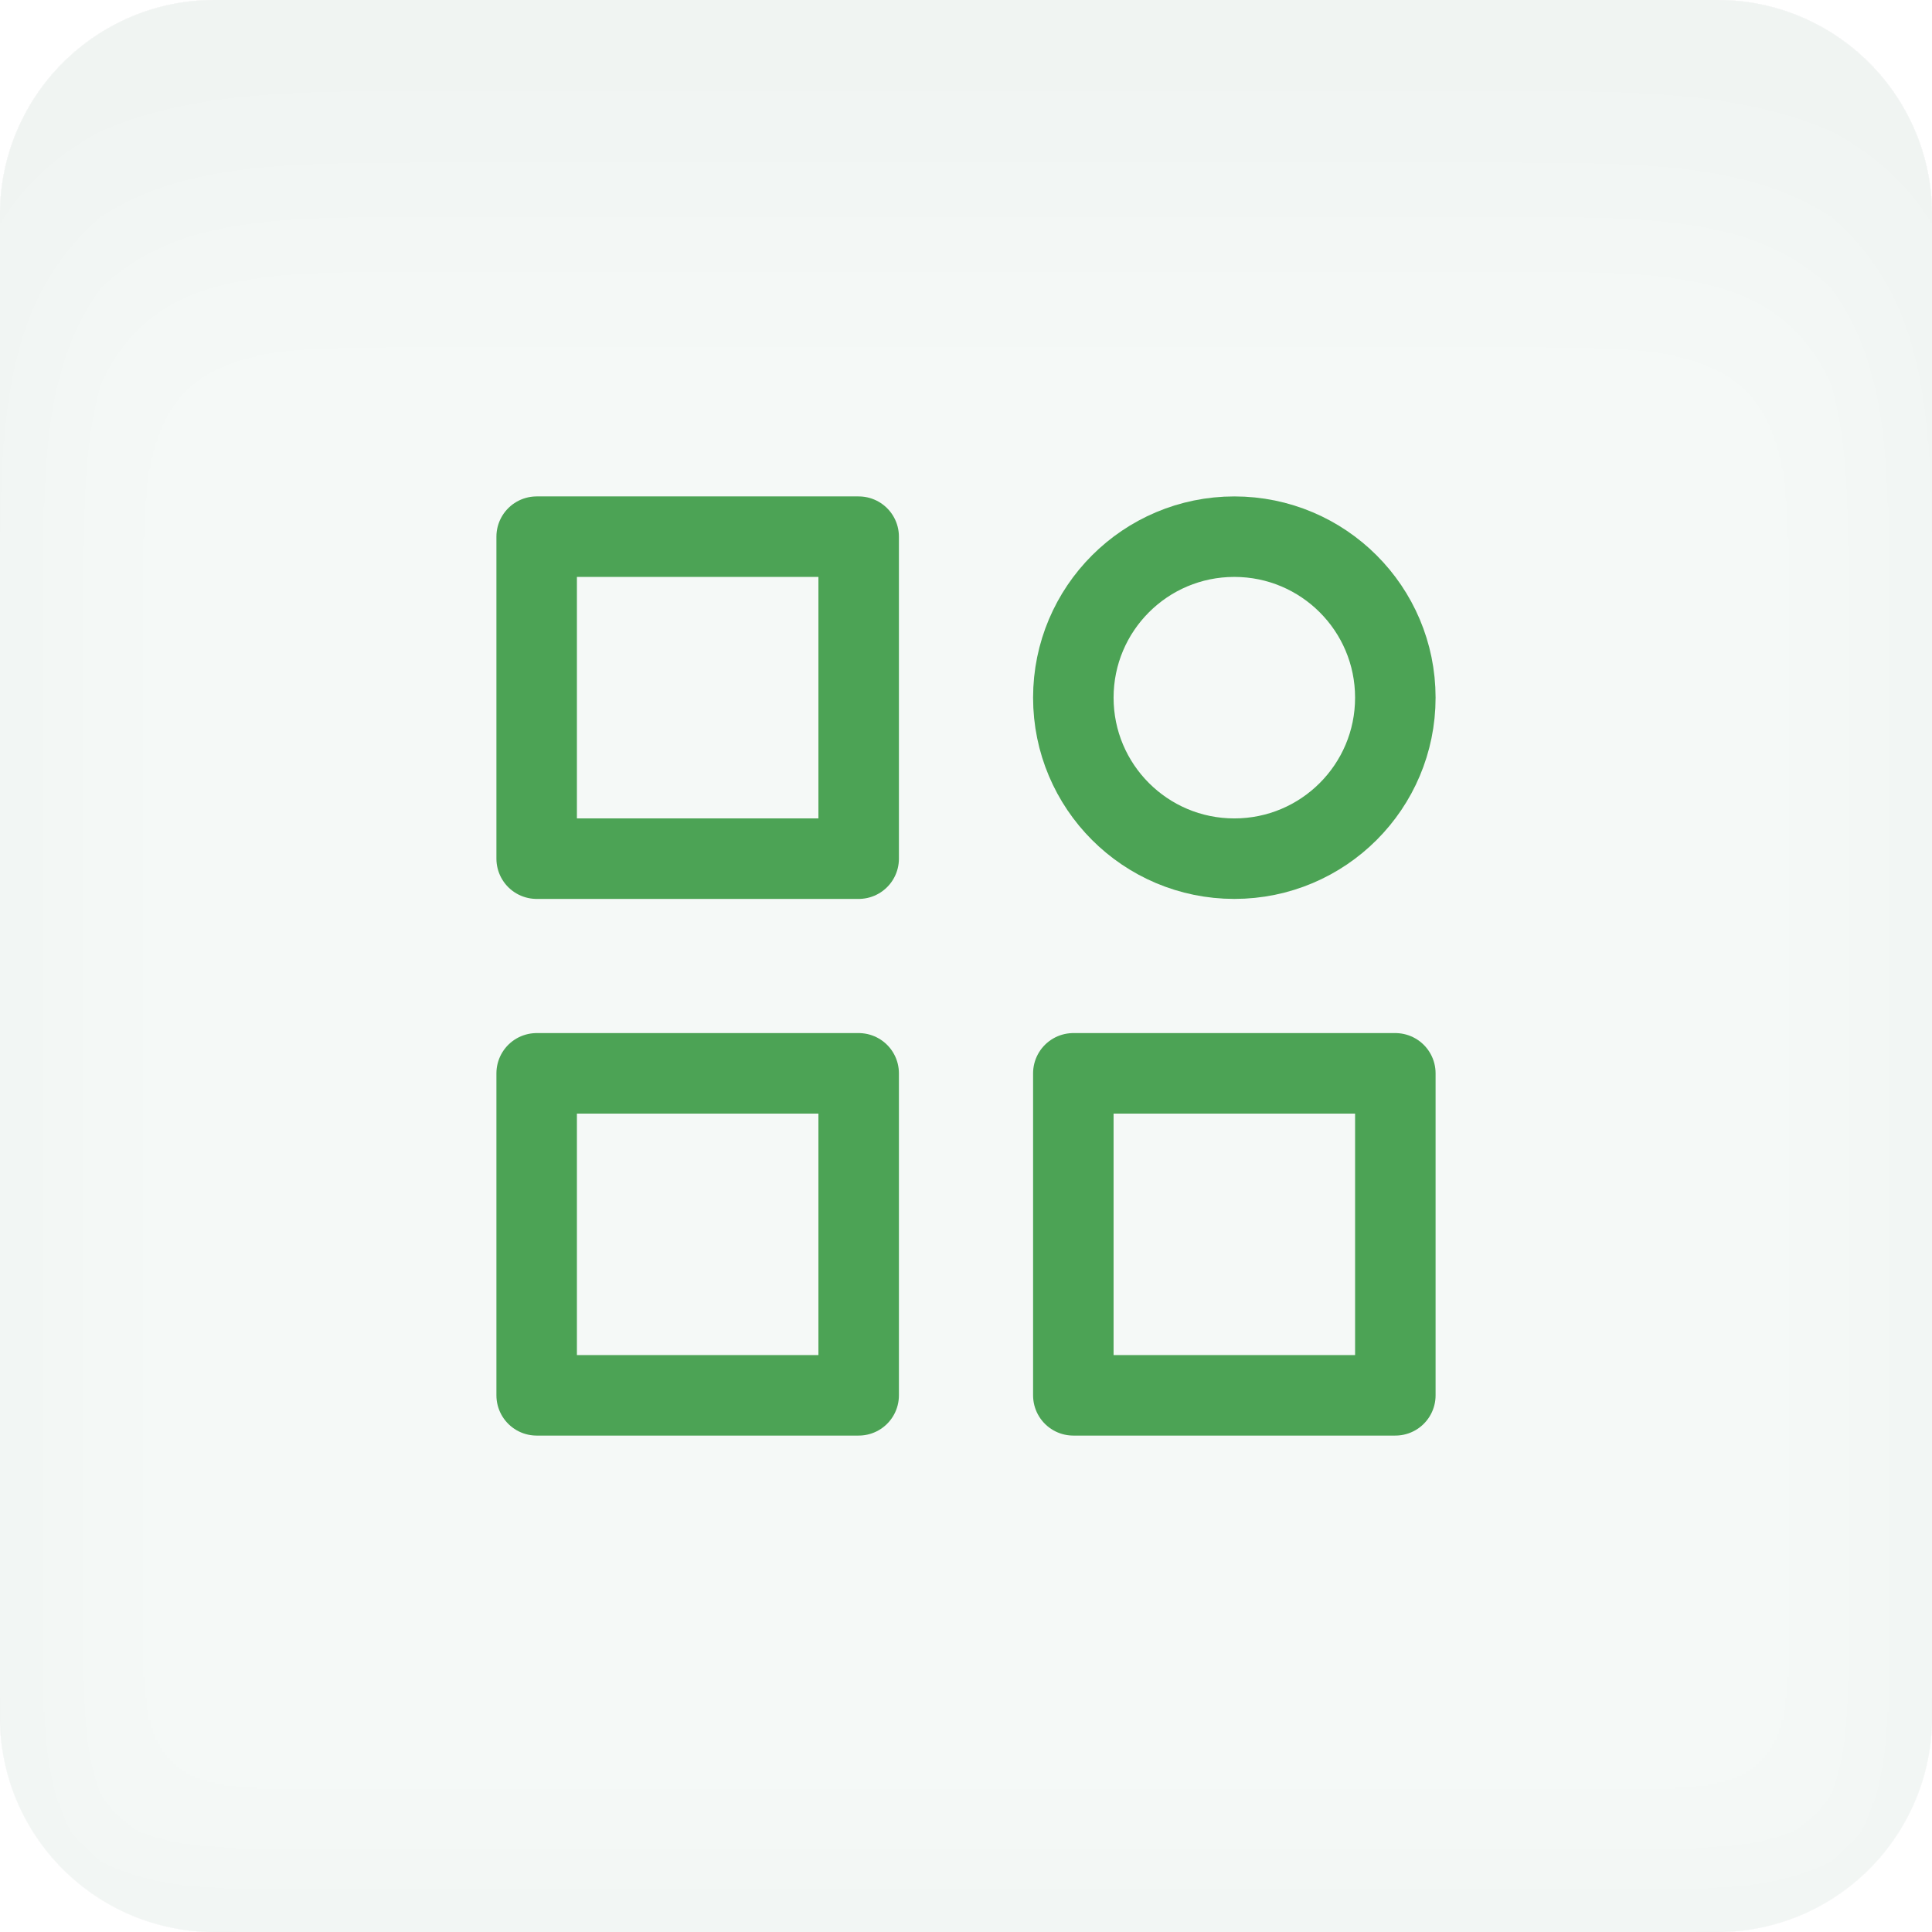
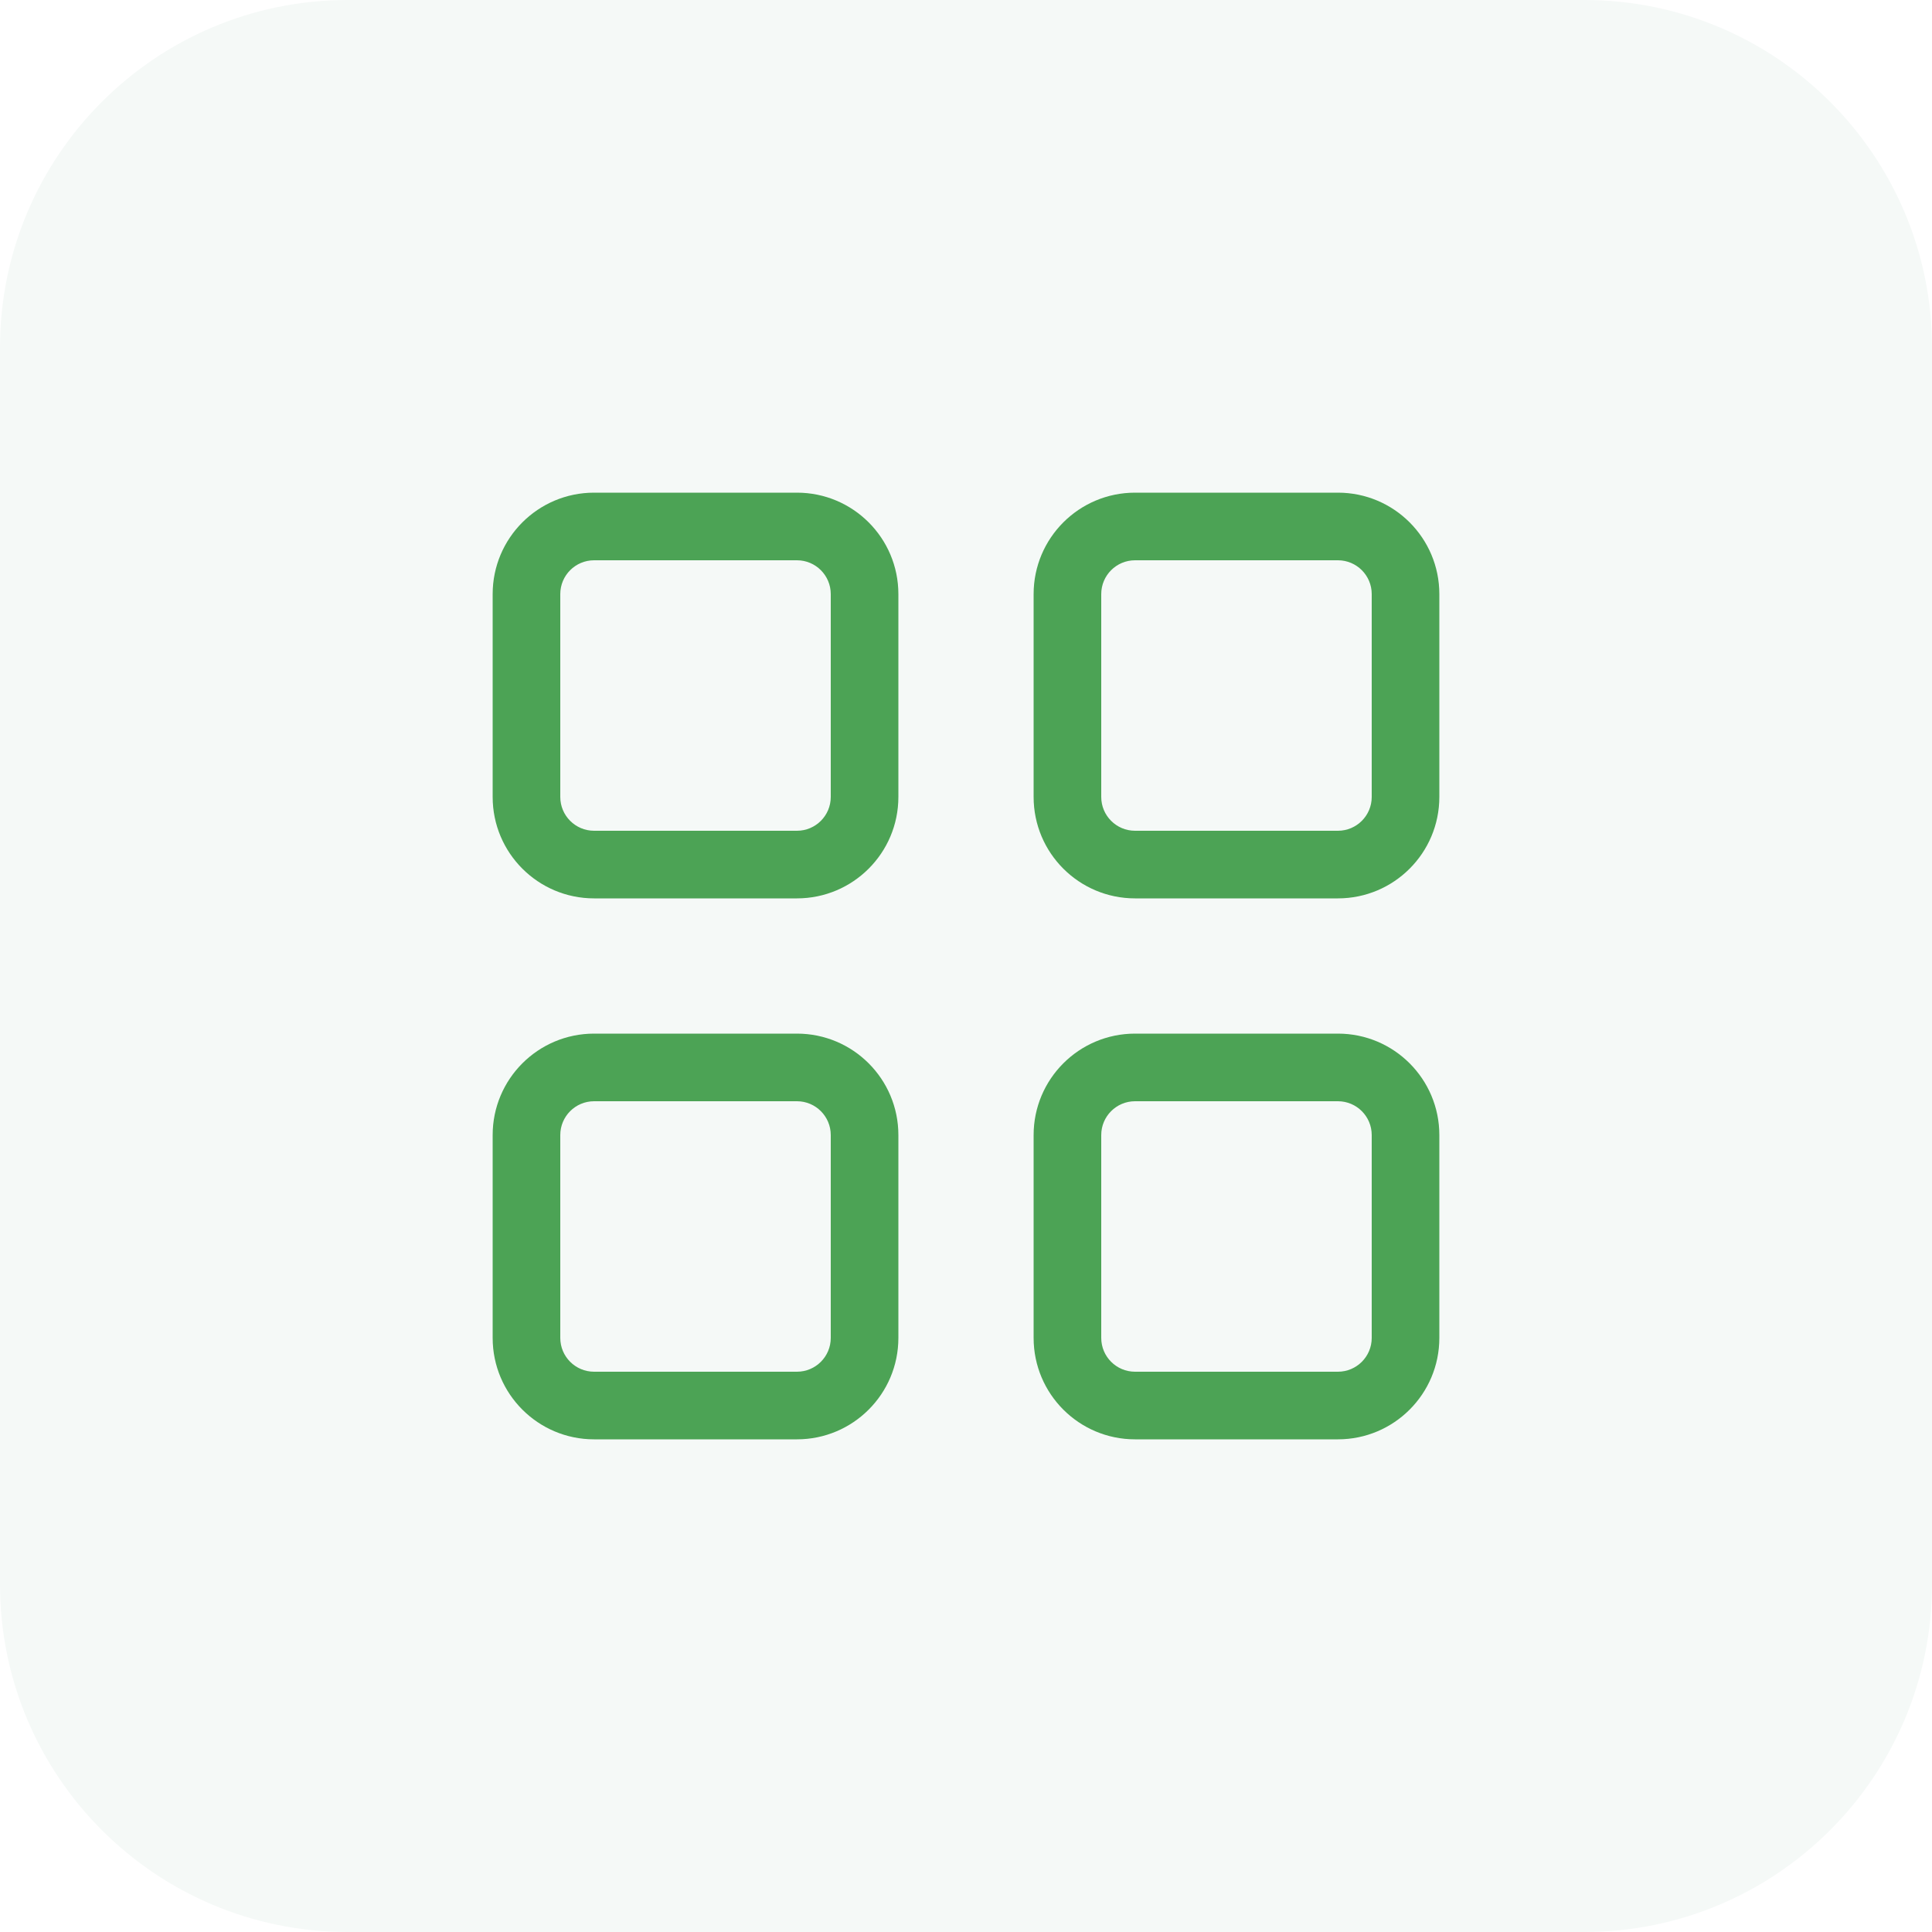
<svg xmlns="http://www.w3.org/2000/svg" width="36" height="36" viewBox="0 0 36 36" fill="none">
-   <g filter="url(#filter0_i_256_548)">
-     <rect width="36" height="36" rx="4" fill="#F5F9F7" />
+   <rect x="0" y="0" width="36" height="36" rx="6.48" fill="#f5f9f7" />
+   <g fill="#4ca355" transform="translate(7.92 7.92) scale(1.26)">
+     <path d="M1 2.5A1.5 1.5 0 0 1 2.5 1h3A1.5 1.5 0 0 1 7 2.5v3A1.5 1.5 0 0 1 5.5 7h-3A1.5 1.5 0 0 1 1 5.5zM2.5 2a.5.5 0 0 0-.5.5v3a.5.5 0 0 0 .5.5h3a.5.5 0 0 0 .5-.5v-3a.5.5 0 0 0-.5-.5zm6.5.5A1.5 1.5 0 0 1 10.5 1h3A1.5 1.5 0 0 1 15 2.5v3A1.5 1.5 0 0 1 13.5 7h-3A1.5 1.5 0 0 1 9 5.5zm1.5-.5a.5.5 0 0 0-.5.5v3a.5.5 0 0 0 .5.5h3a.5.5 0 0 0 .5-.5v-3a.5.5 0 0 0-.5-.5zM1 10.5A1.5 1.5 0 0 1 2.5 9h3A1.5 1.5 0 0 1 7 10.5v3A1.5 1.5 0 0 1 5.5 15h-3A1.5 1.5 0 0 1 1 13.5zm1.5-.5a.5.5 0 0 0-.5.5v3a.5.5 0 0 0 .5.5h3a.5.5 0 0 0 .5-.5v-3a.5.5 0 0 0-.5-.5zm6.5.5A1.5 1.5 0 0 1 10.5 9h3a1.5 1.5 0 0 1 1.5 1.5v3a1.5 1.5 0 0 1-1.5 1.5h-3A1.5 1.5 0 0 1 9 13.5zm1.5-.5a.5.5 0 0 0-.5.5v3a.5.5 0 0 0 .5.5h3a.5.5 0 0 0 .5-.5v-3a.5.5 0 0 0-.5-.5z" />
  </g>
-   <path d="M16 10H10V16H16V10Z" stroke="#4CA355" stroke-width="1.5" stroke-linejoin="round" />
-   <path d="M16 20H10V26H16V20Z" stroke="#4CA355" stroke-width="1.5" stroke-linejoin="round" />
-   <path d="M26 20H20V26H26V20Z" stroke="#4CA355" stroke-width="1.5" stroke-linejoin="round" />
-   <path d="M23 16C24.657 16 26 14.657 26 13C26 11.343 24.657 10 23 10C21.343 10 20 11.343 20 13C20 14.657 21.343 16 23 16Z" stroke="#4CA355" stroke-width="1.5" stroke-linejoin="round" />
-   <defs>
-     <filter id="filter0_i_256_548" x="0" y="0" width="36" height="40" filterUnits="userSpaceOnUse" color-interpolation-filters="sRGB">
-       <feFlood flood-opacity="0" result="BackgroundImageFix" />
-       <feBlend mode="normal" in="SourceGraphic" in2="BackgroundImageFix" result="shape" />
-       <feColorMatrix in="SourceAlpha" type="matrix" values="0 0 0 0 0 0 0 0 0 0 0 0 0 0 0 0 0 0 127 0" result="hardAlpha" />
-       <feOffset dy="4" />
-       <feGaussianBlur stdDeviation="2" />
-       <feComposite in2="hardAlpha" operator="arithmetic" k2="-1" k3="1" />
-       <feColorMatrix type="matrix" values="0 0 0 0 0 0 0 0 0 0 0 0 0 0 0 0 0 0 0.02 0" />
-       <feBlend mode="normal" in2="shape" result="effect1_innerShadow_256_548" />
-     </filter>
-   </defs>
</svg>
